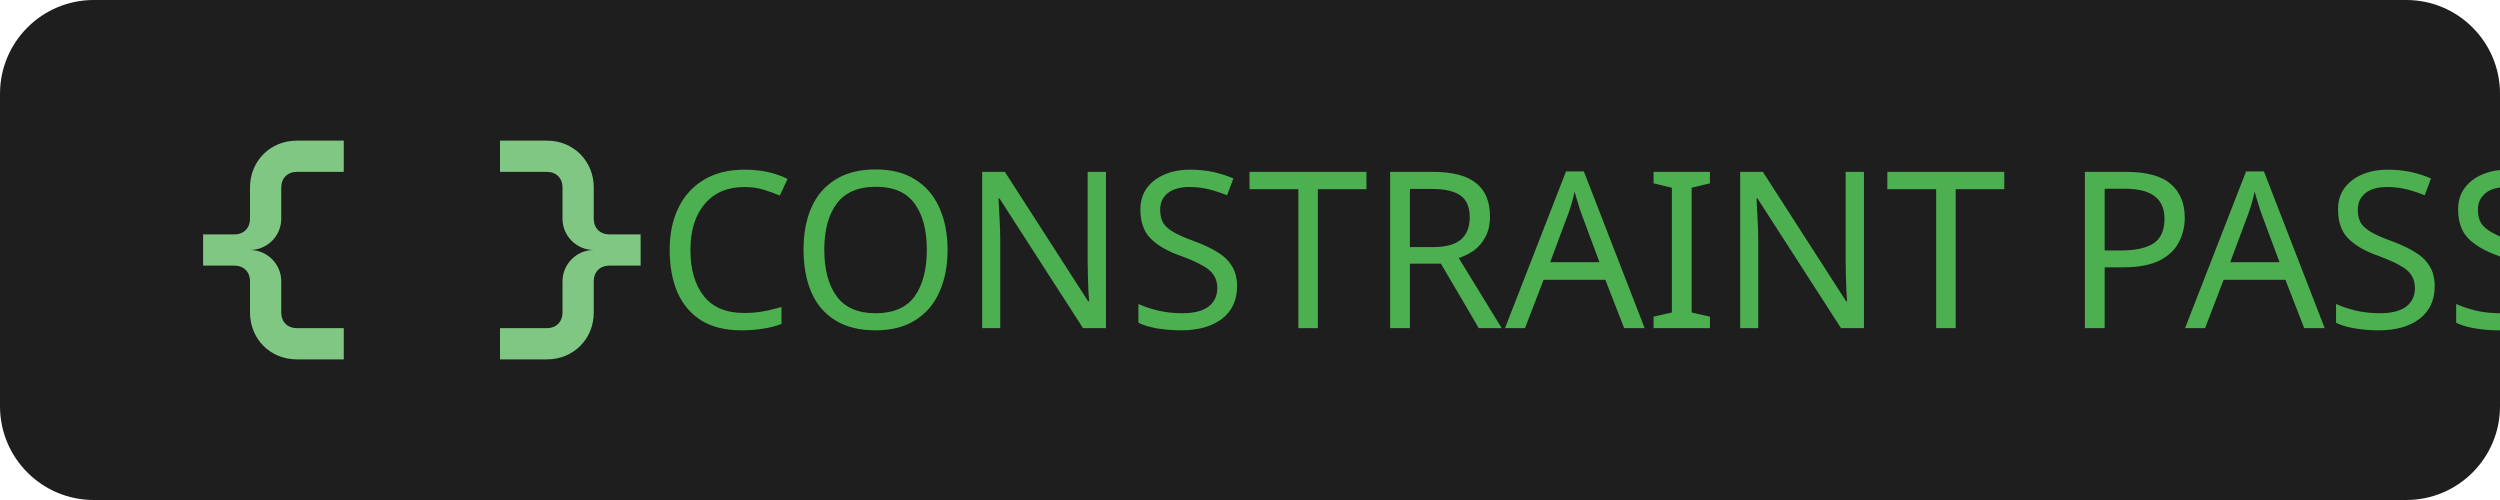
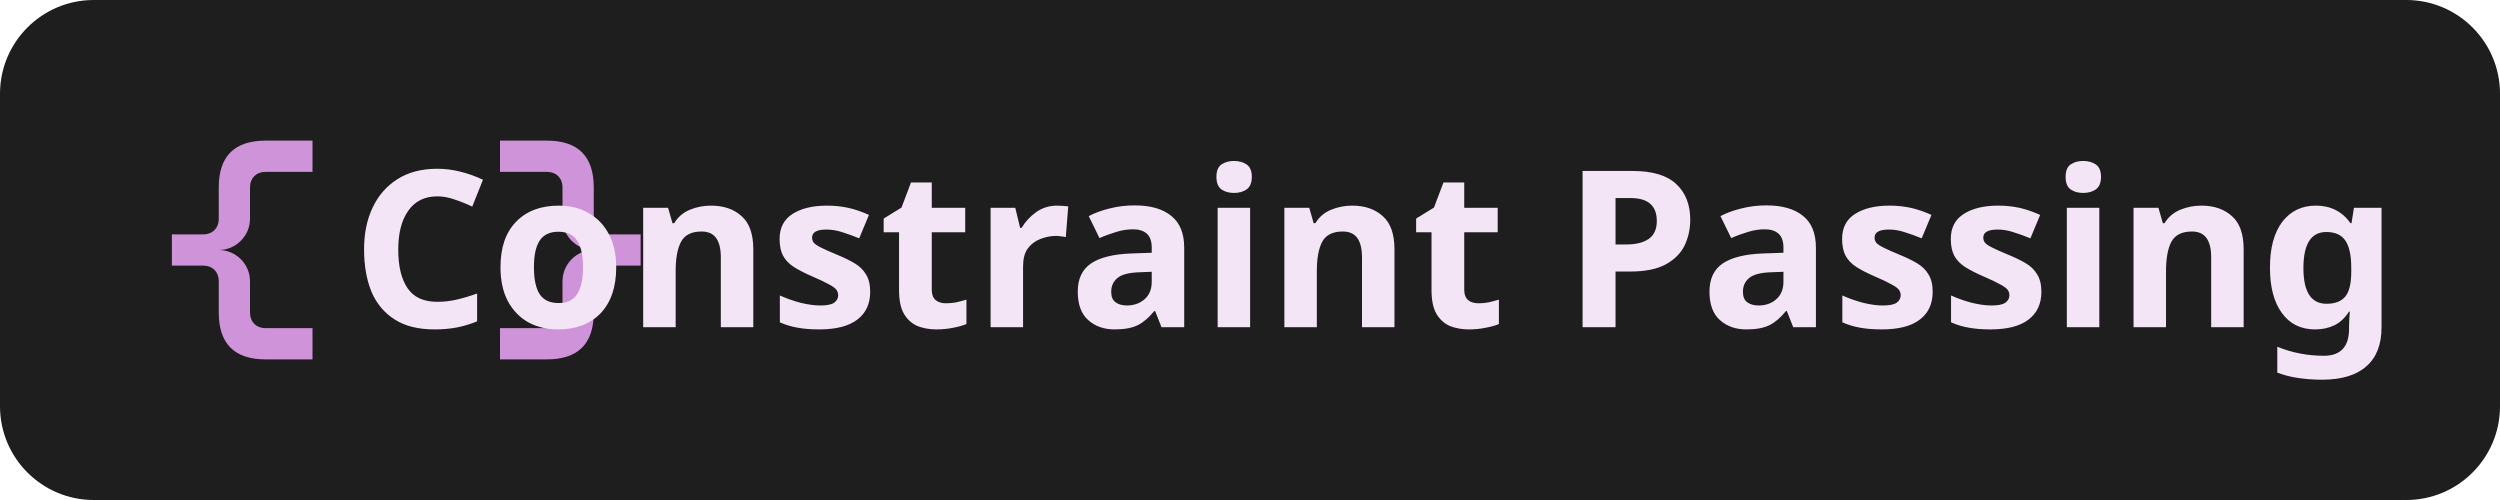
- <svg xmlns="http://www.w3.org/2000/svg" width="160" height="32" role="img" aria-label="Constraint Passing">
+ <svg xmlns="http://www.w3.org/2000/svg" width="160" height="32" viewBox="0 0 160 32" role="img" aria-label="Constraint Passing">
  <rect width="160" height="32" rx="6" fill="#1e1e1e" />
-   <g fill="#4caf50" font-family="system-ui, sans-serif">
-     <path d="M22 9h-3c-1.7 0-3 1.3-3 3v2c0 .6-.4 1-1 1h-2v2h2c.6 0 1 .4 1 1v2c0 1.7 1.3 3 3 3h3v-2h-3c-.6 0-1-.4-1-1v-2c0-1.1-.9-2-2-2 1.1 0 2-.9 2-2v-2c0-.6.4-1 1-1h3V9zm10 0h3c1.7 0 3 1.3 3 3v2c0 .6.4 1 1 1h2v2h-2c-.6 0-1 .4-1 1v2c0 1.7-1.3 3-3 3h-3v-2h3c.6 0 1-.4 1-1v-2c0-1.1.9-2 2-2-1.1 0-2-.9-2-2v-2c0-.6-.4-1-1-1h-3V9z" fill="#81c784" />
-     <text x="42" y="21" font-size="14">CONSTRAINT PASS</text>
+   <g font-family="system-ui, sans-serif">
+     <path d="M20 9h-3c-2 0-3 1-3 3v2c0 .6-.4 1-1 1h-2v2h2c.6 0 1 .4 1 1v2c0 2 1 3 3 3h3v-2h-3c-.6 0-1-.4-1-1v-2c0-1.1-.9-2-2-2 1.1 0 2-.9 2-2v-2c0-.6.4-1 1-1h3V9zm12 0h3c2 0 3 1 3 3v2c0 .6.4 1 1 1h2v2h-2c-.6 0-1 .4-1 1v2c0 2-1 3-3 3h-3v-2h3c.6 0 1-.4 1-1v-2c0-1.1.9-2 2-2-1.1 0-2-.9-2-2v-2c0-.6-.4-1-1-1h-3V9z" fill="#ce93d8" />
+     <text x="88" y="16" text-anchor="middle" dominant-baseline="middle" font-size="14" font-weight="600" fill="#f3e5f5">Constraint Passing</text>
  </g>
</svg>
